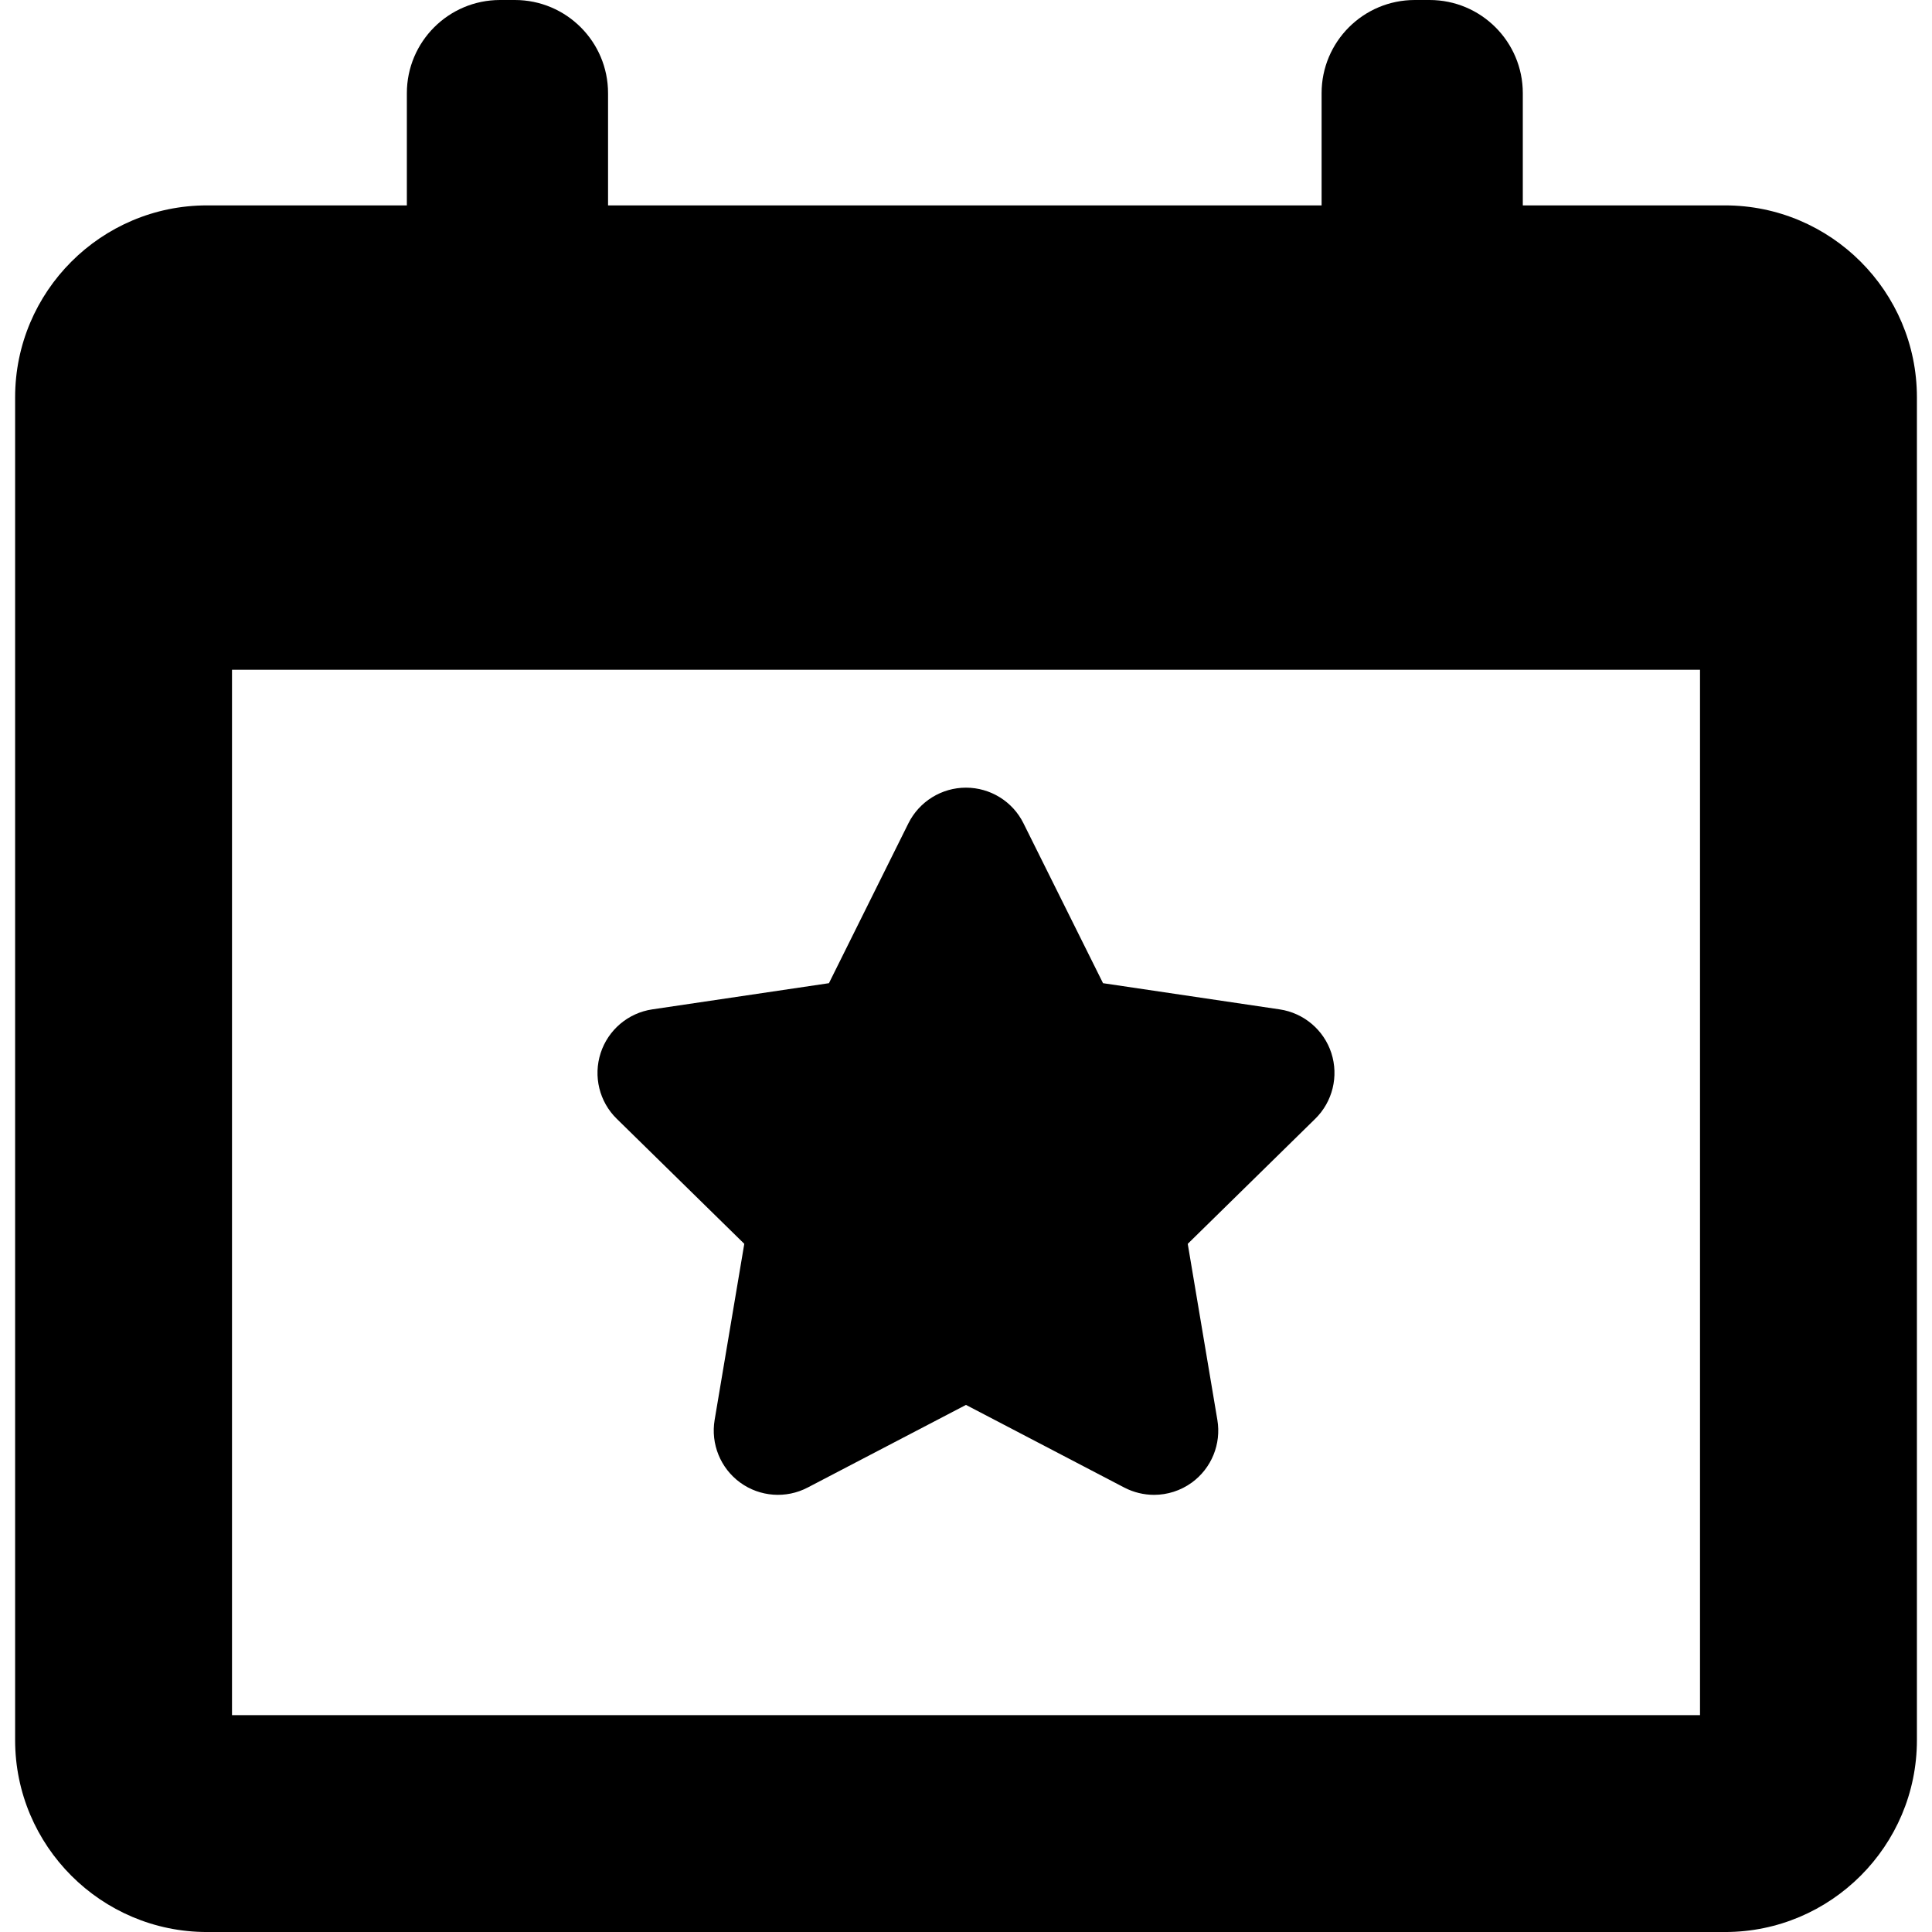
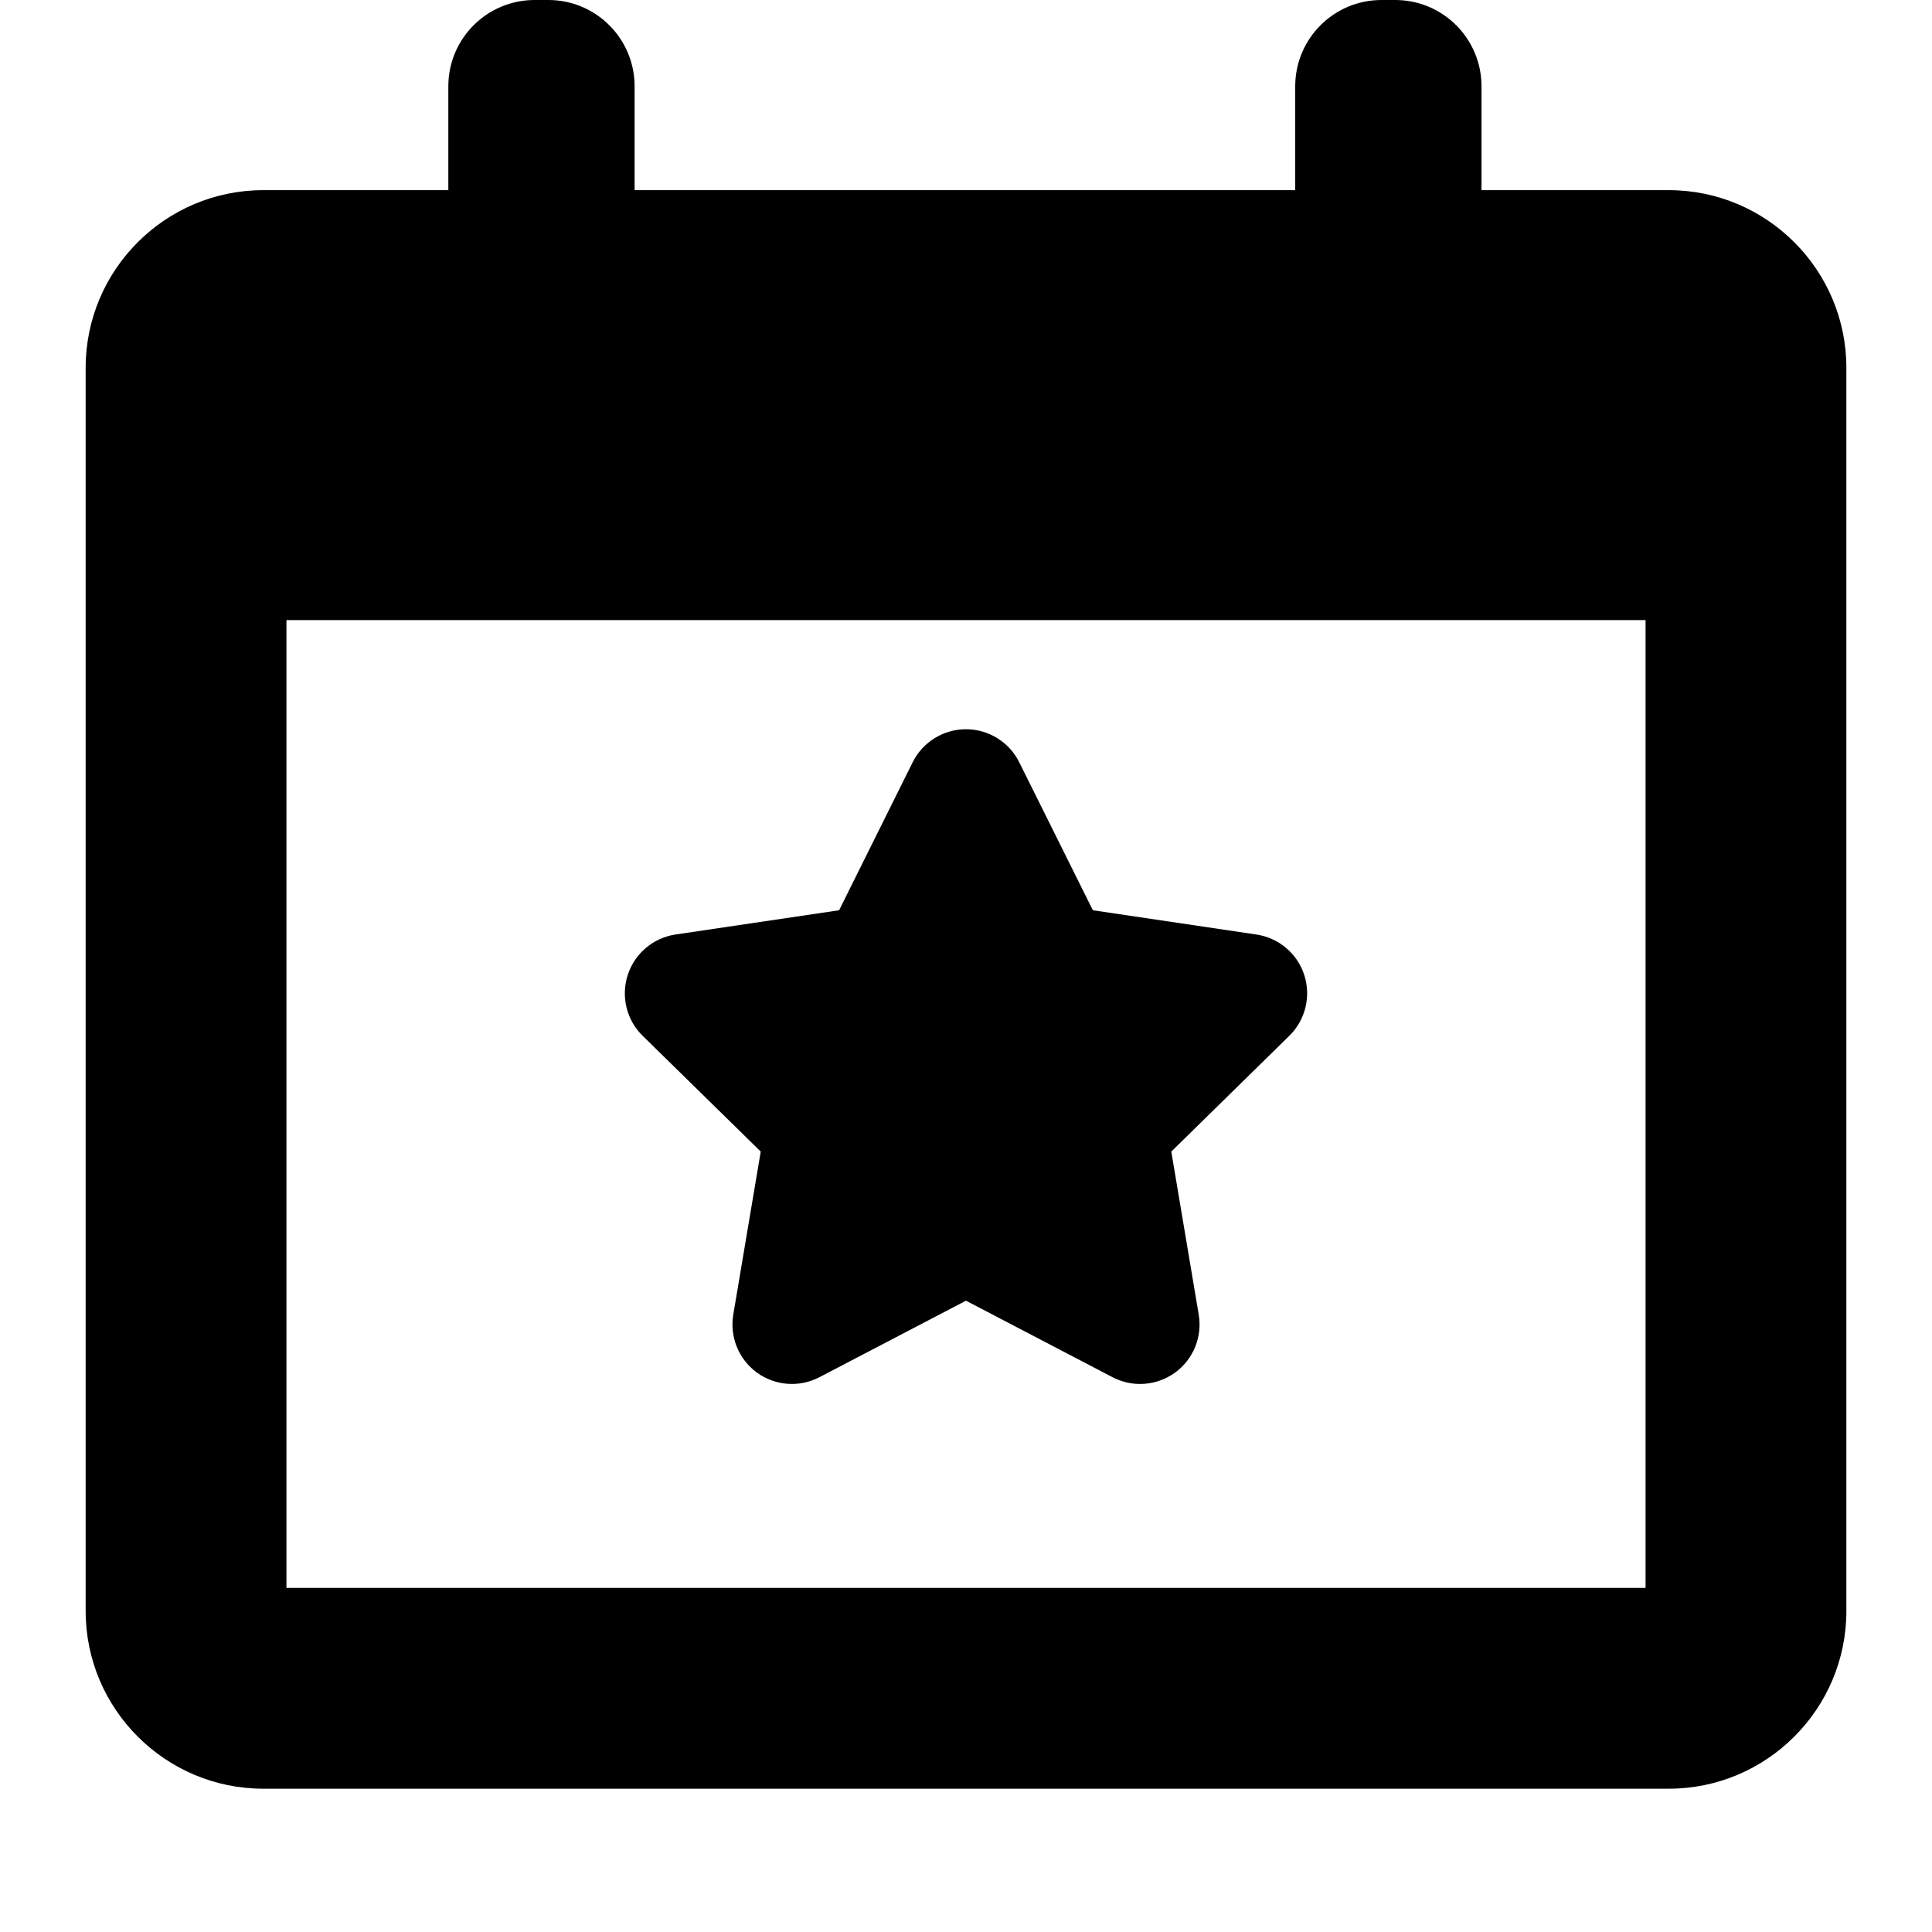
- <svg xmlns="http://www.w3.org/2000/svg" version="1.1" id="Capa_1" x="0px" y="0px" width="124.813px" height="124.813px" viewBox="0 0 124.813 124.813" style="enable-background:new 0 0 124.813 124.813;" xml:space="preserve">
+ <svg xmlns="http://www.w3.org/2000/svg" version="1.1" id="Capa_1" x="0px" y="0px" width="124.813px" height="124.813px" viewBox="0 0 124.813 134.813" style="enable-background:new 0 0 124.813 124.813;" xml:space="preserve">
  <g>
    <g>
      <path d="M48.083,80.355l-1.915,11.374c-0.261,1.555,0.377,3.122,1.65,4.05c1.275,0.926,2.968,1.05,4.361,0.32l10.226-5.338    L72.631,96.1c0.605,0.314,1.268,0.472,1.924,0.472c0.859,0,1.716-0.269,2.439-0.792c1.274-0.928,1.914-2.495,1.651-4.05    l-1.913-11.374l8.234-8.077c1.126-1.103,1.527-2.749,1.044-4.247c-0.485-1.497-1.783-2.593-3.341-2.823l-11.41-1.692    l-5.139-10.329c-0.697-1.41-2.141-2.303-3.716-2.303c-1.572,0-3.015,0.893-3.718,2.303l-5.134,10.329l-11.41,1.691    c-1.561,0.23-2.853,1.326-3.339,2.823c-0.486,1.498-0.086,3.146,1.042,4.247L48.083,80.355z" />
      <path d="M111.443,13.269H98.378V6.022C98.378,2.696,95.682,0,92.355,0H91.4c-3.326,0-6.021,2.696-6.021,6.022v7.247H39.282V6.022    C39.282,2.696,36.586,0,33.261,0h-0.956c-3.326,0-6.021,2.696-6.021,6.022v7.247H13.371c-6.833,0-12.394,5.559-12.394,12.394    v86.757c0,6.831,5.561,12.394,12.394,12.394h98.073c6.832,0,12.394-5.562,12.394-12.394V25.663    C123.837,18.828,118.275,13.269,111.443,13.269z M109.826,110.803H14.988V43.268h94.838V110.803z" />
    </g>
  </g>
-   <g>
- </g>
-   <g>
- </g>
-   <g>
- </g>
-   <g>
- </g>
-   <g>
- </g>
-   <g>
- </g>
-   <g>
- </g>
-   <g>
- </g>
-   <g>
- </g>
-   <g>
- </g>
-   <g>
- </g>
-   <g>
- </g>
-   <g>
- </g>
-   <g>
- </g>
-   <g>
- </g>
</svg>
